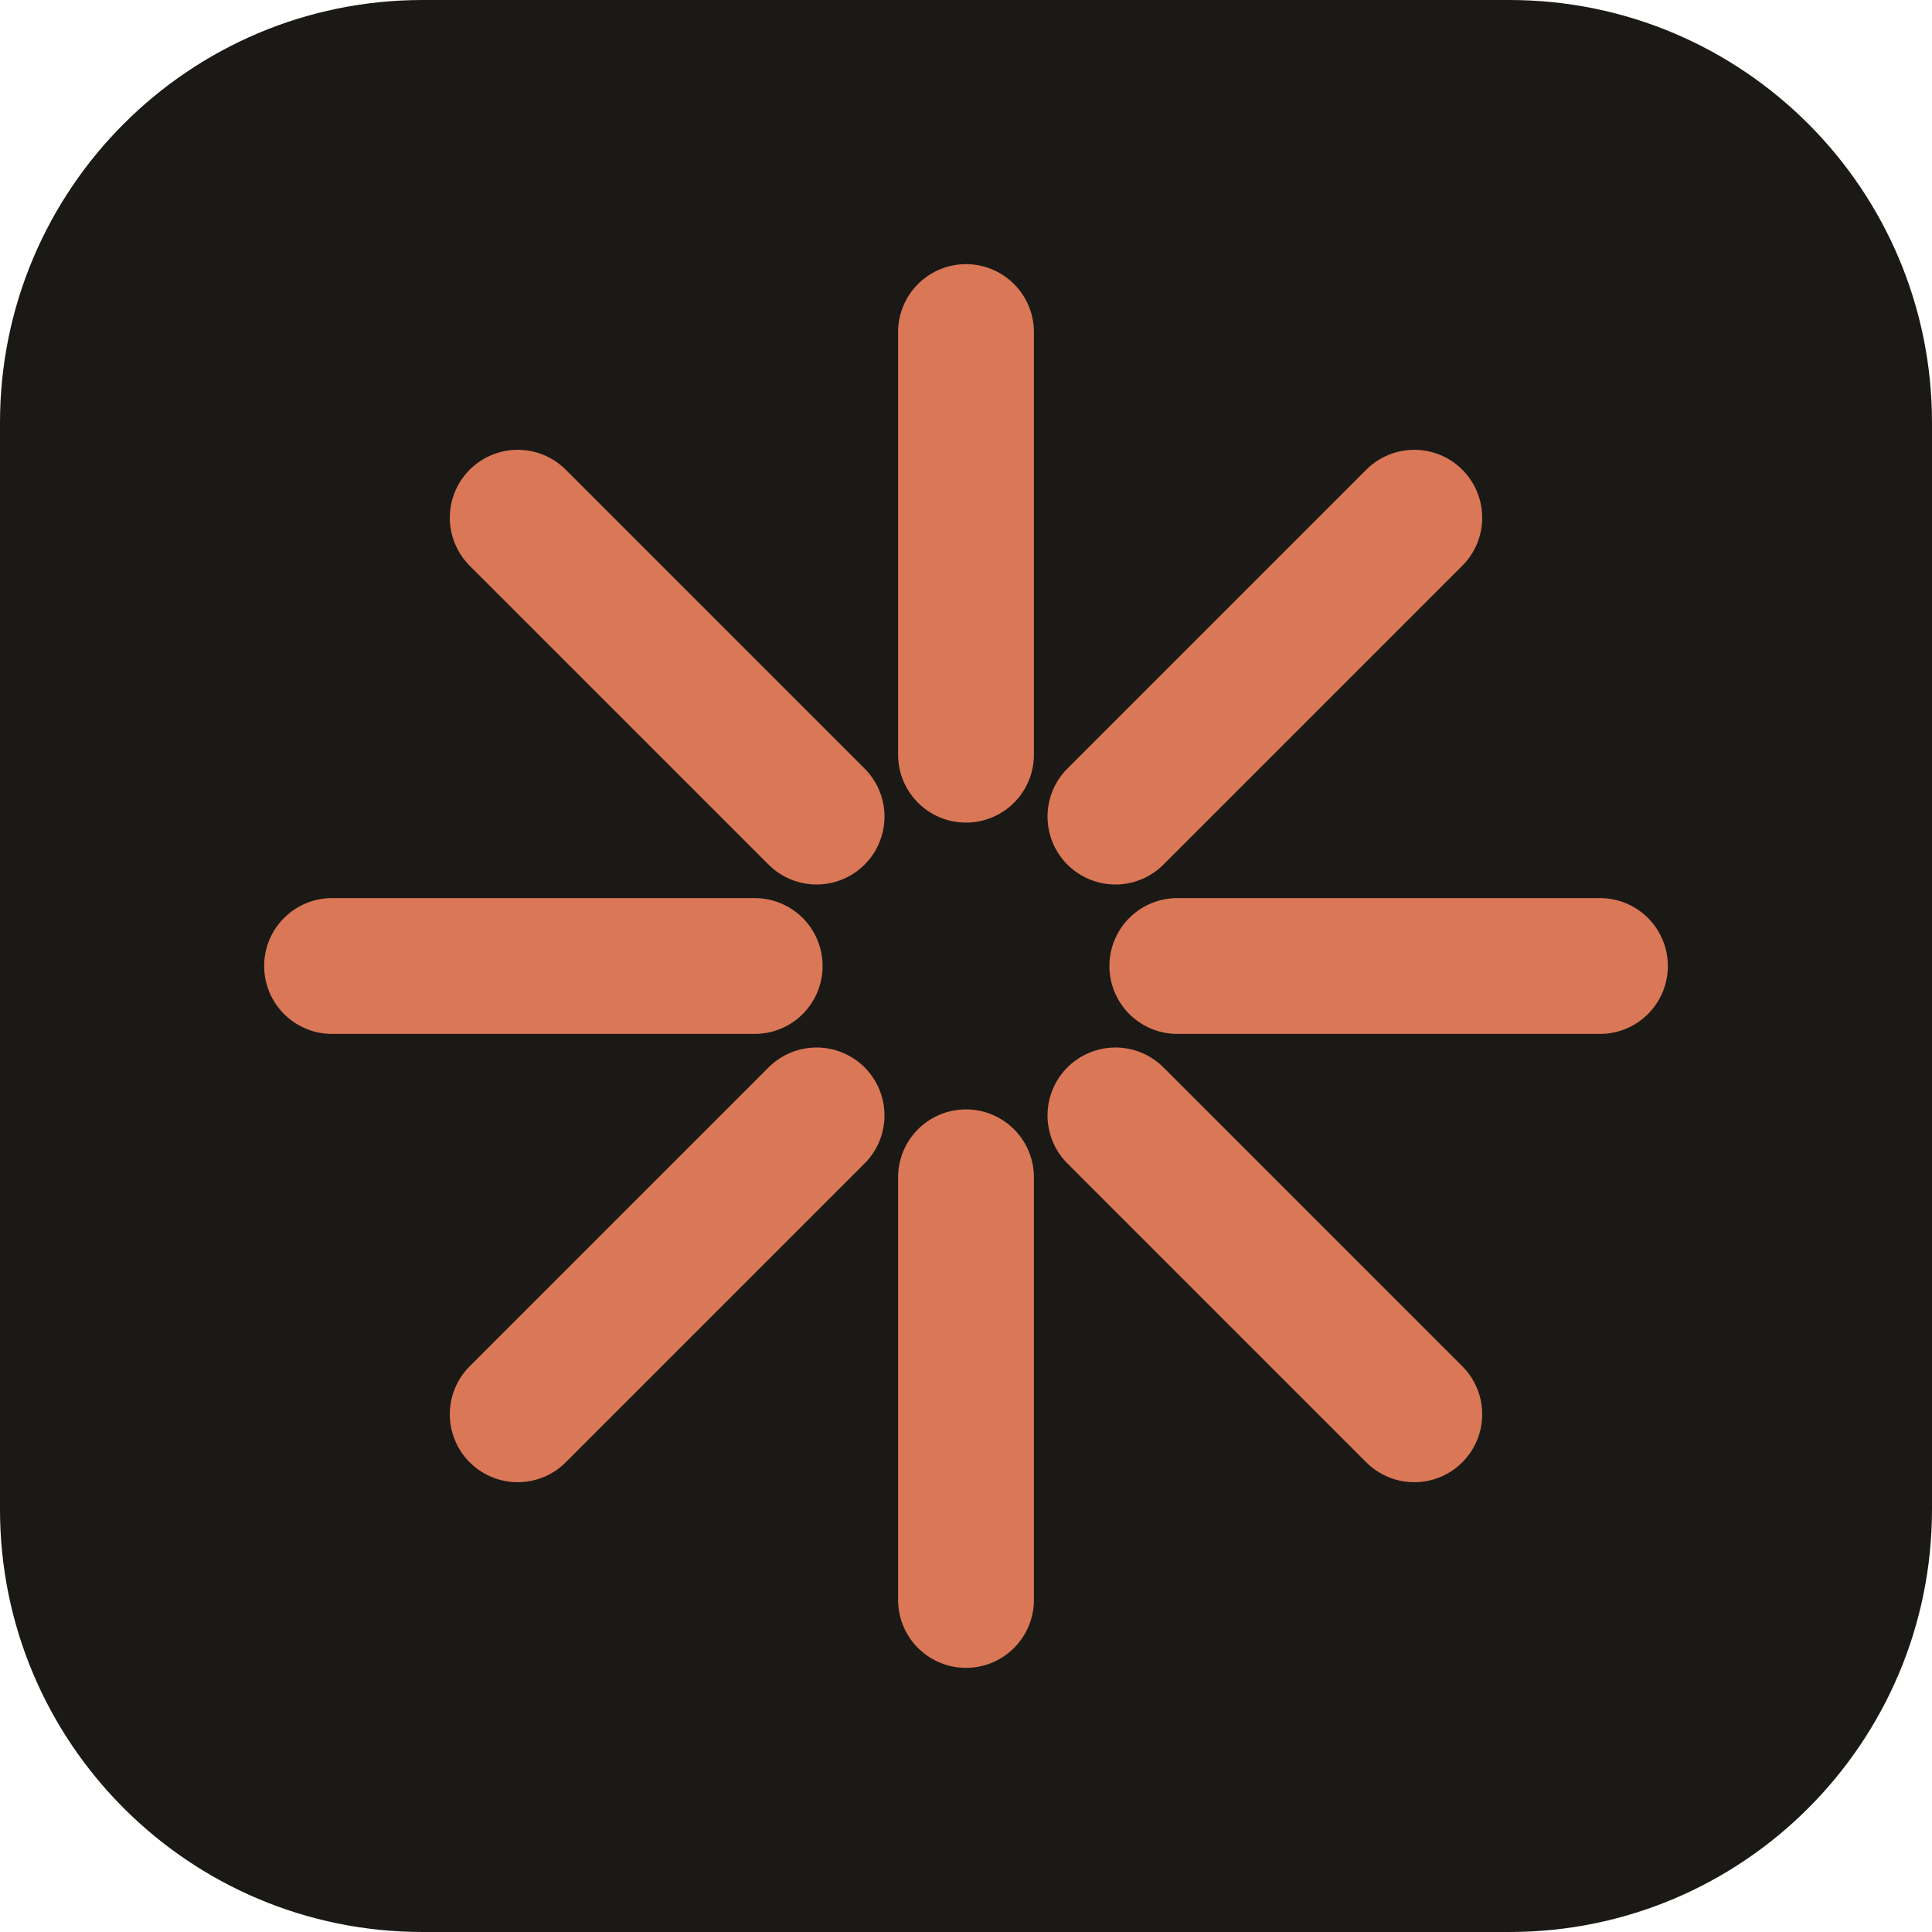
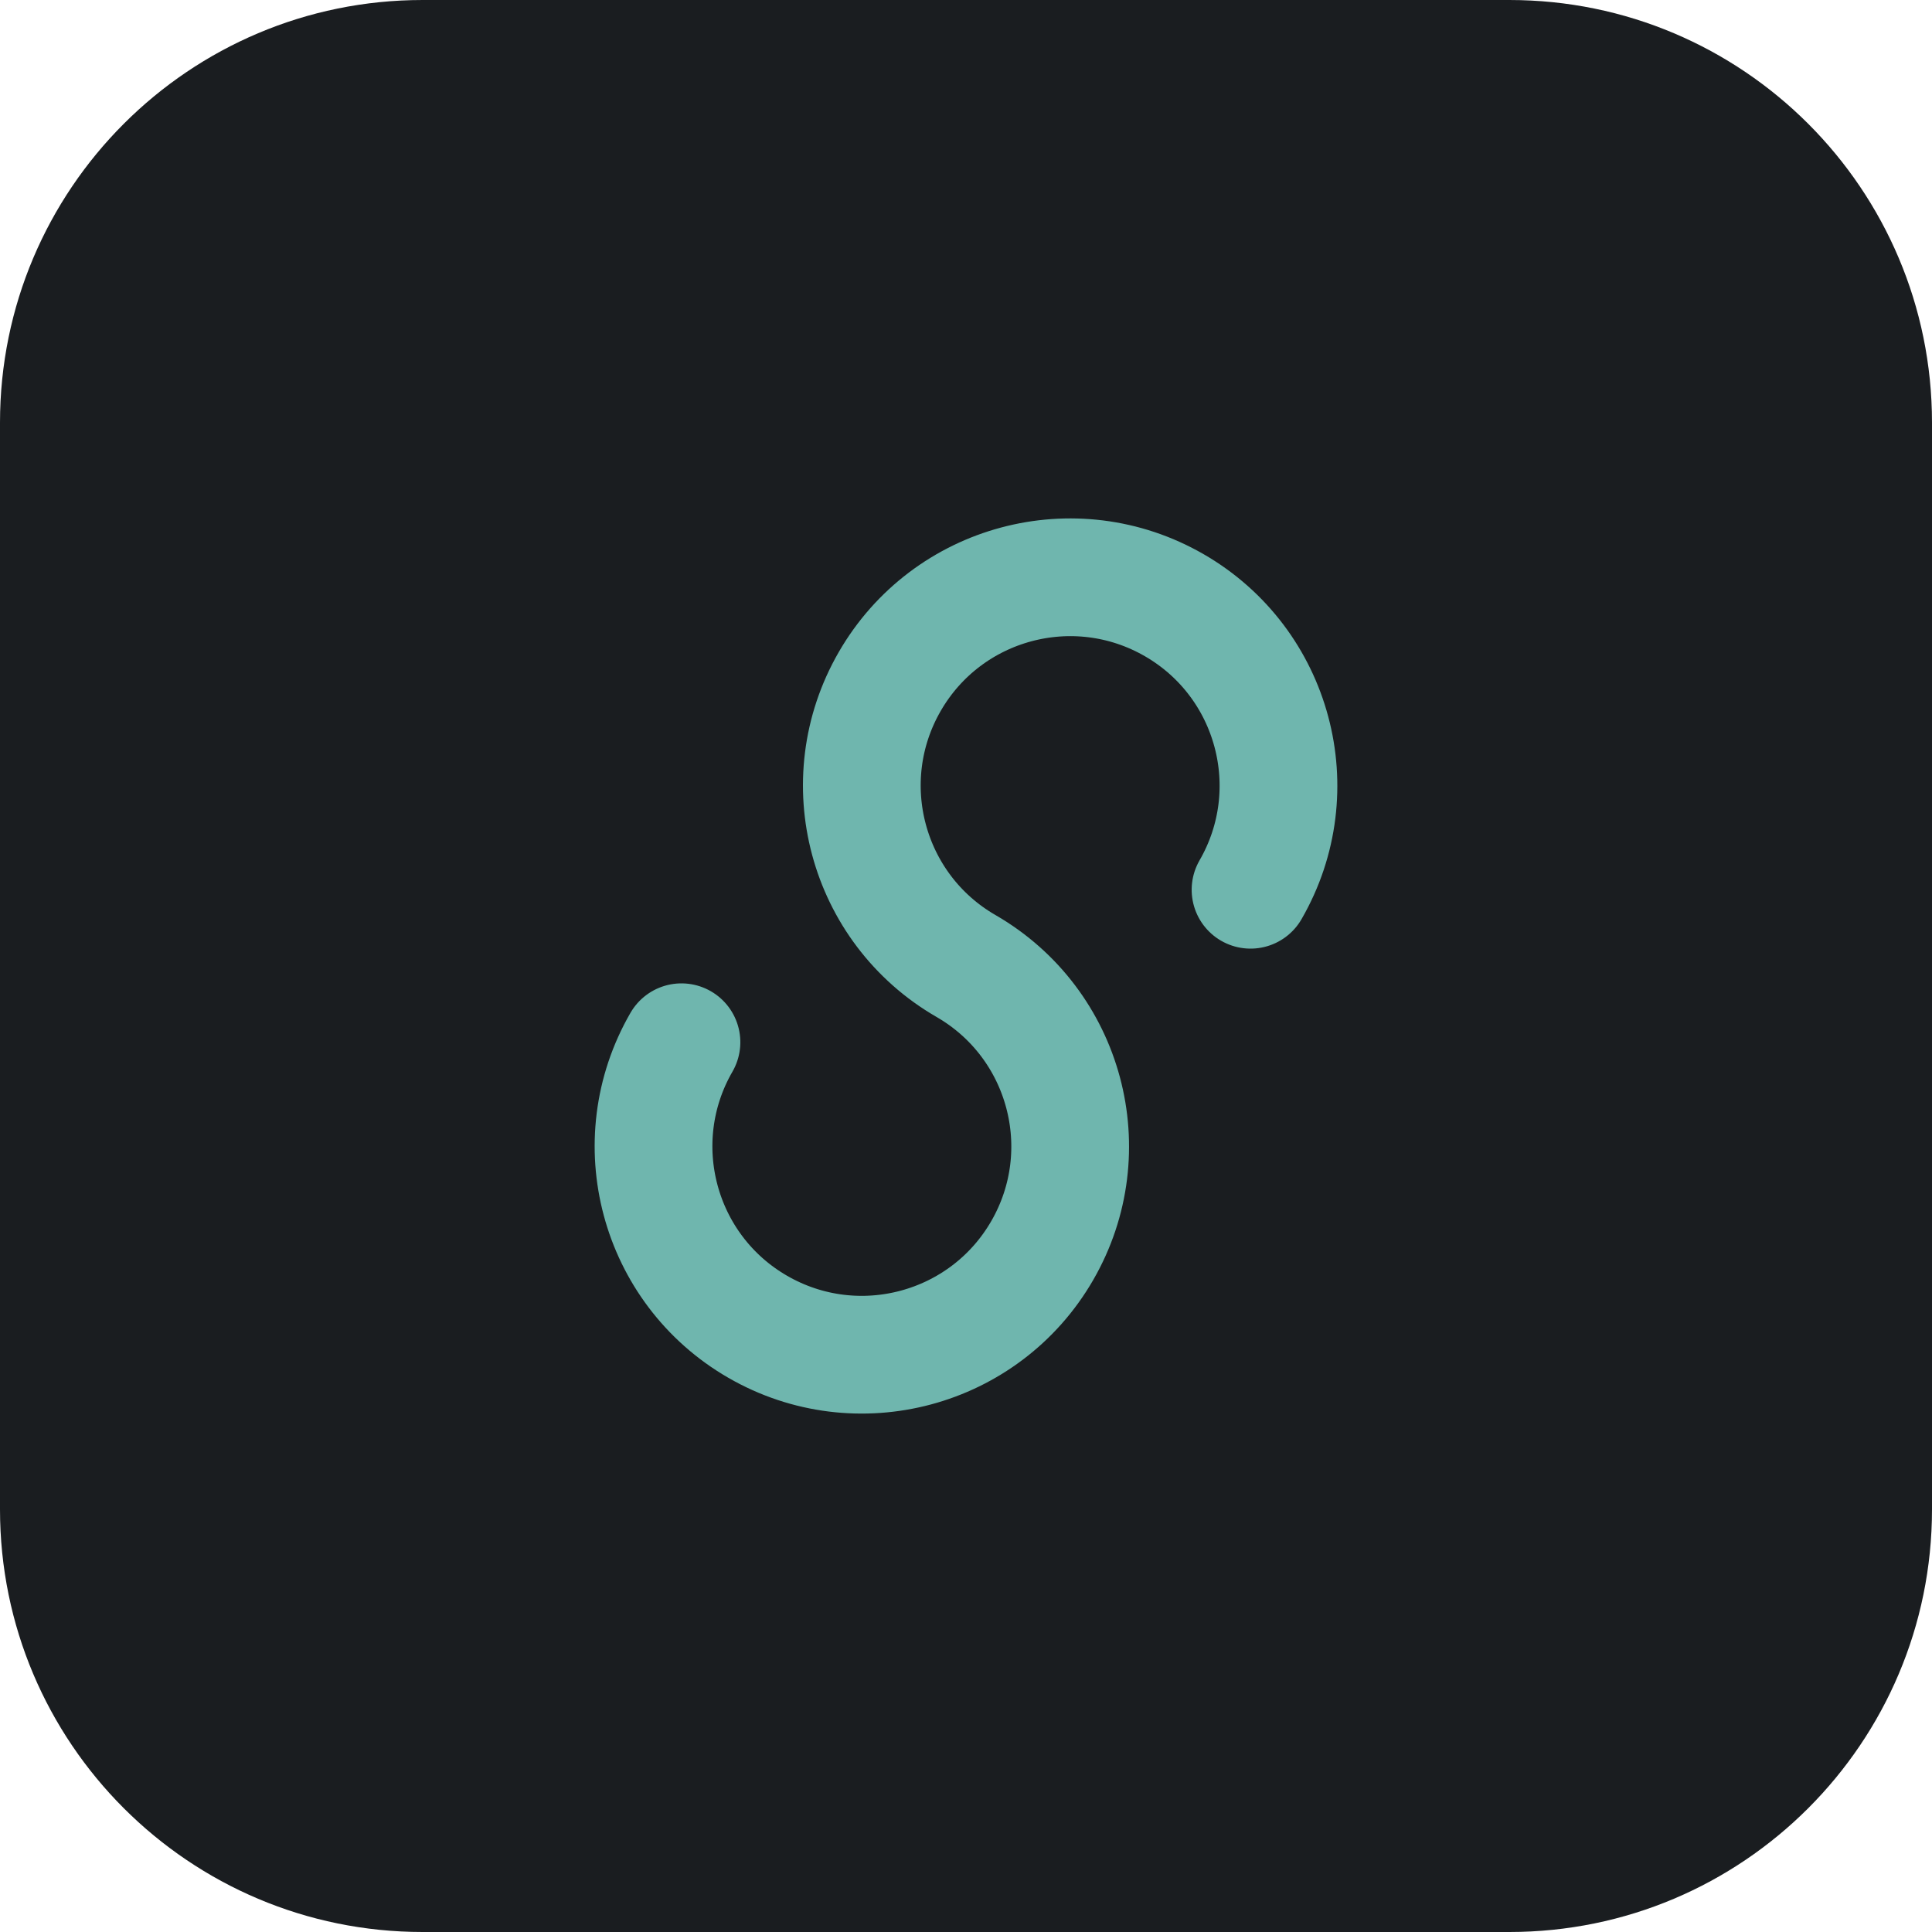
<svg xmlns="http://www.w3.org/2000/svg" viewBox="0 0 128 128" width="128" height="128">
-   <rect width="128" height="128" rx="28" fill="#1a1915" />
-   <g fill="none" stroke="#d97757" stroke-width="9" stroke-linecap="round" transform="translate(64,64)">
-     <line x1="0" y1="-14" x2="0" y2="-42" />
-     <line x1="9.9" y1="-9.9" x2="29.7" y2="-29.7" />
-     <line x1="14" y1="0" x2="42" y2="0" />
-     <line x1="9.9" y1="9.9" x2="29.7" y2="29.7" />
-     <line x1="0" y1="14" x2="0" y2="42" />
-     <line x1="-9.9" y1="9.9" x2="-29.7" y2="29.7" />
-     <line x1="-14" y1="0" x2="-42" y2="0" />
-     <line x1="-9.9" y1="-9.9" x2="-29.7" y2="-29.7" />
+   <rect width="128" height="128" rx="28" fill="#1a1d20" />
+   <g transform="translate(28 28) scale(3) rotate(30 12 12)" fill="none" stroke="#6fb6ae" stroke-width="2.6" stroke-linecap="round">
+     <path d="M16.6 7.4A4.6 4.6 0 1 0 12 12 4.6 4.6 0 1 1 7.4 16.6" />
  </g>
</svg>
